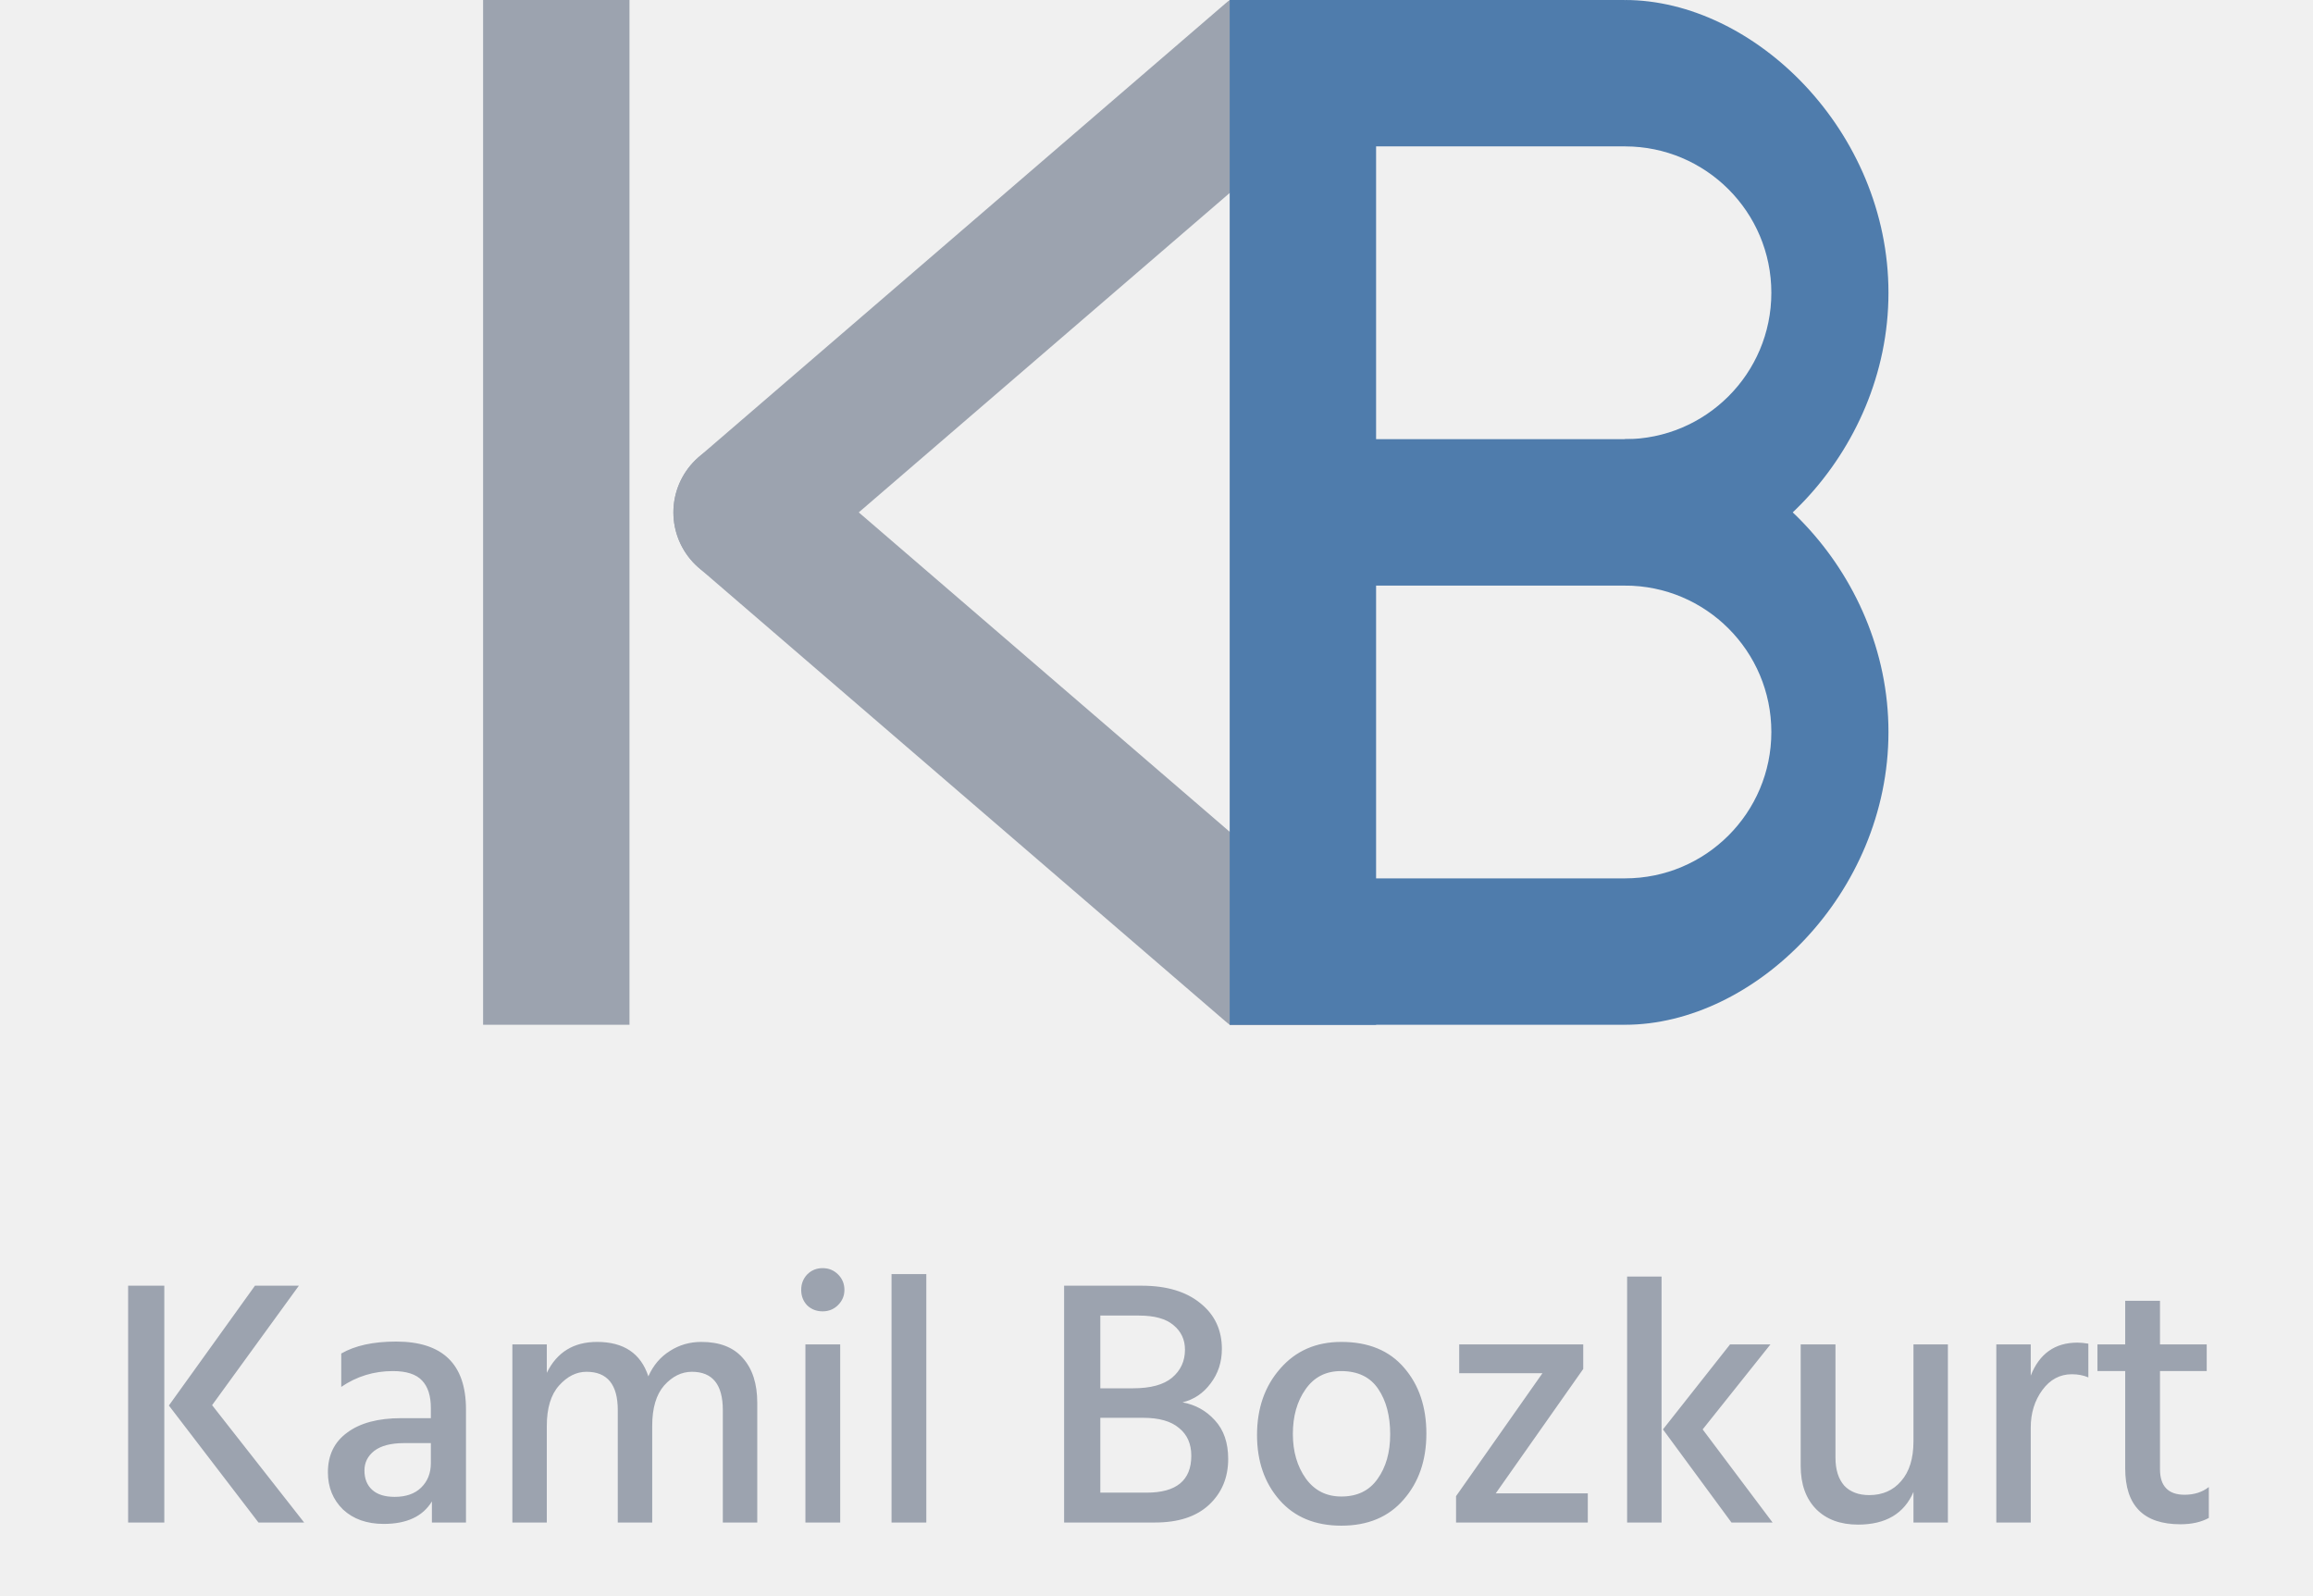
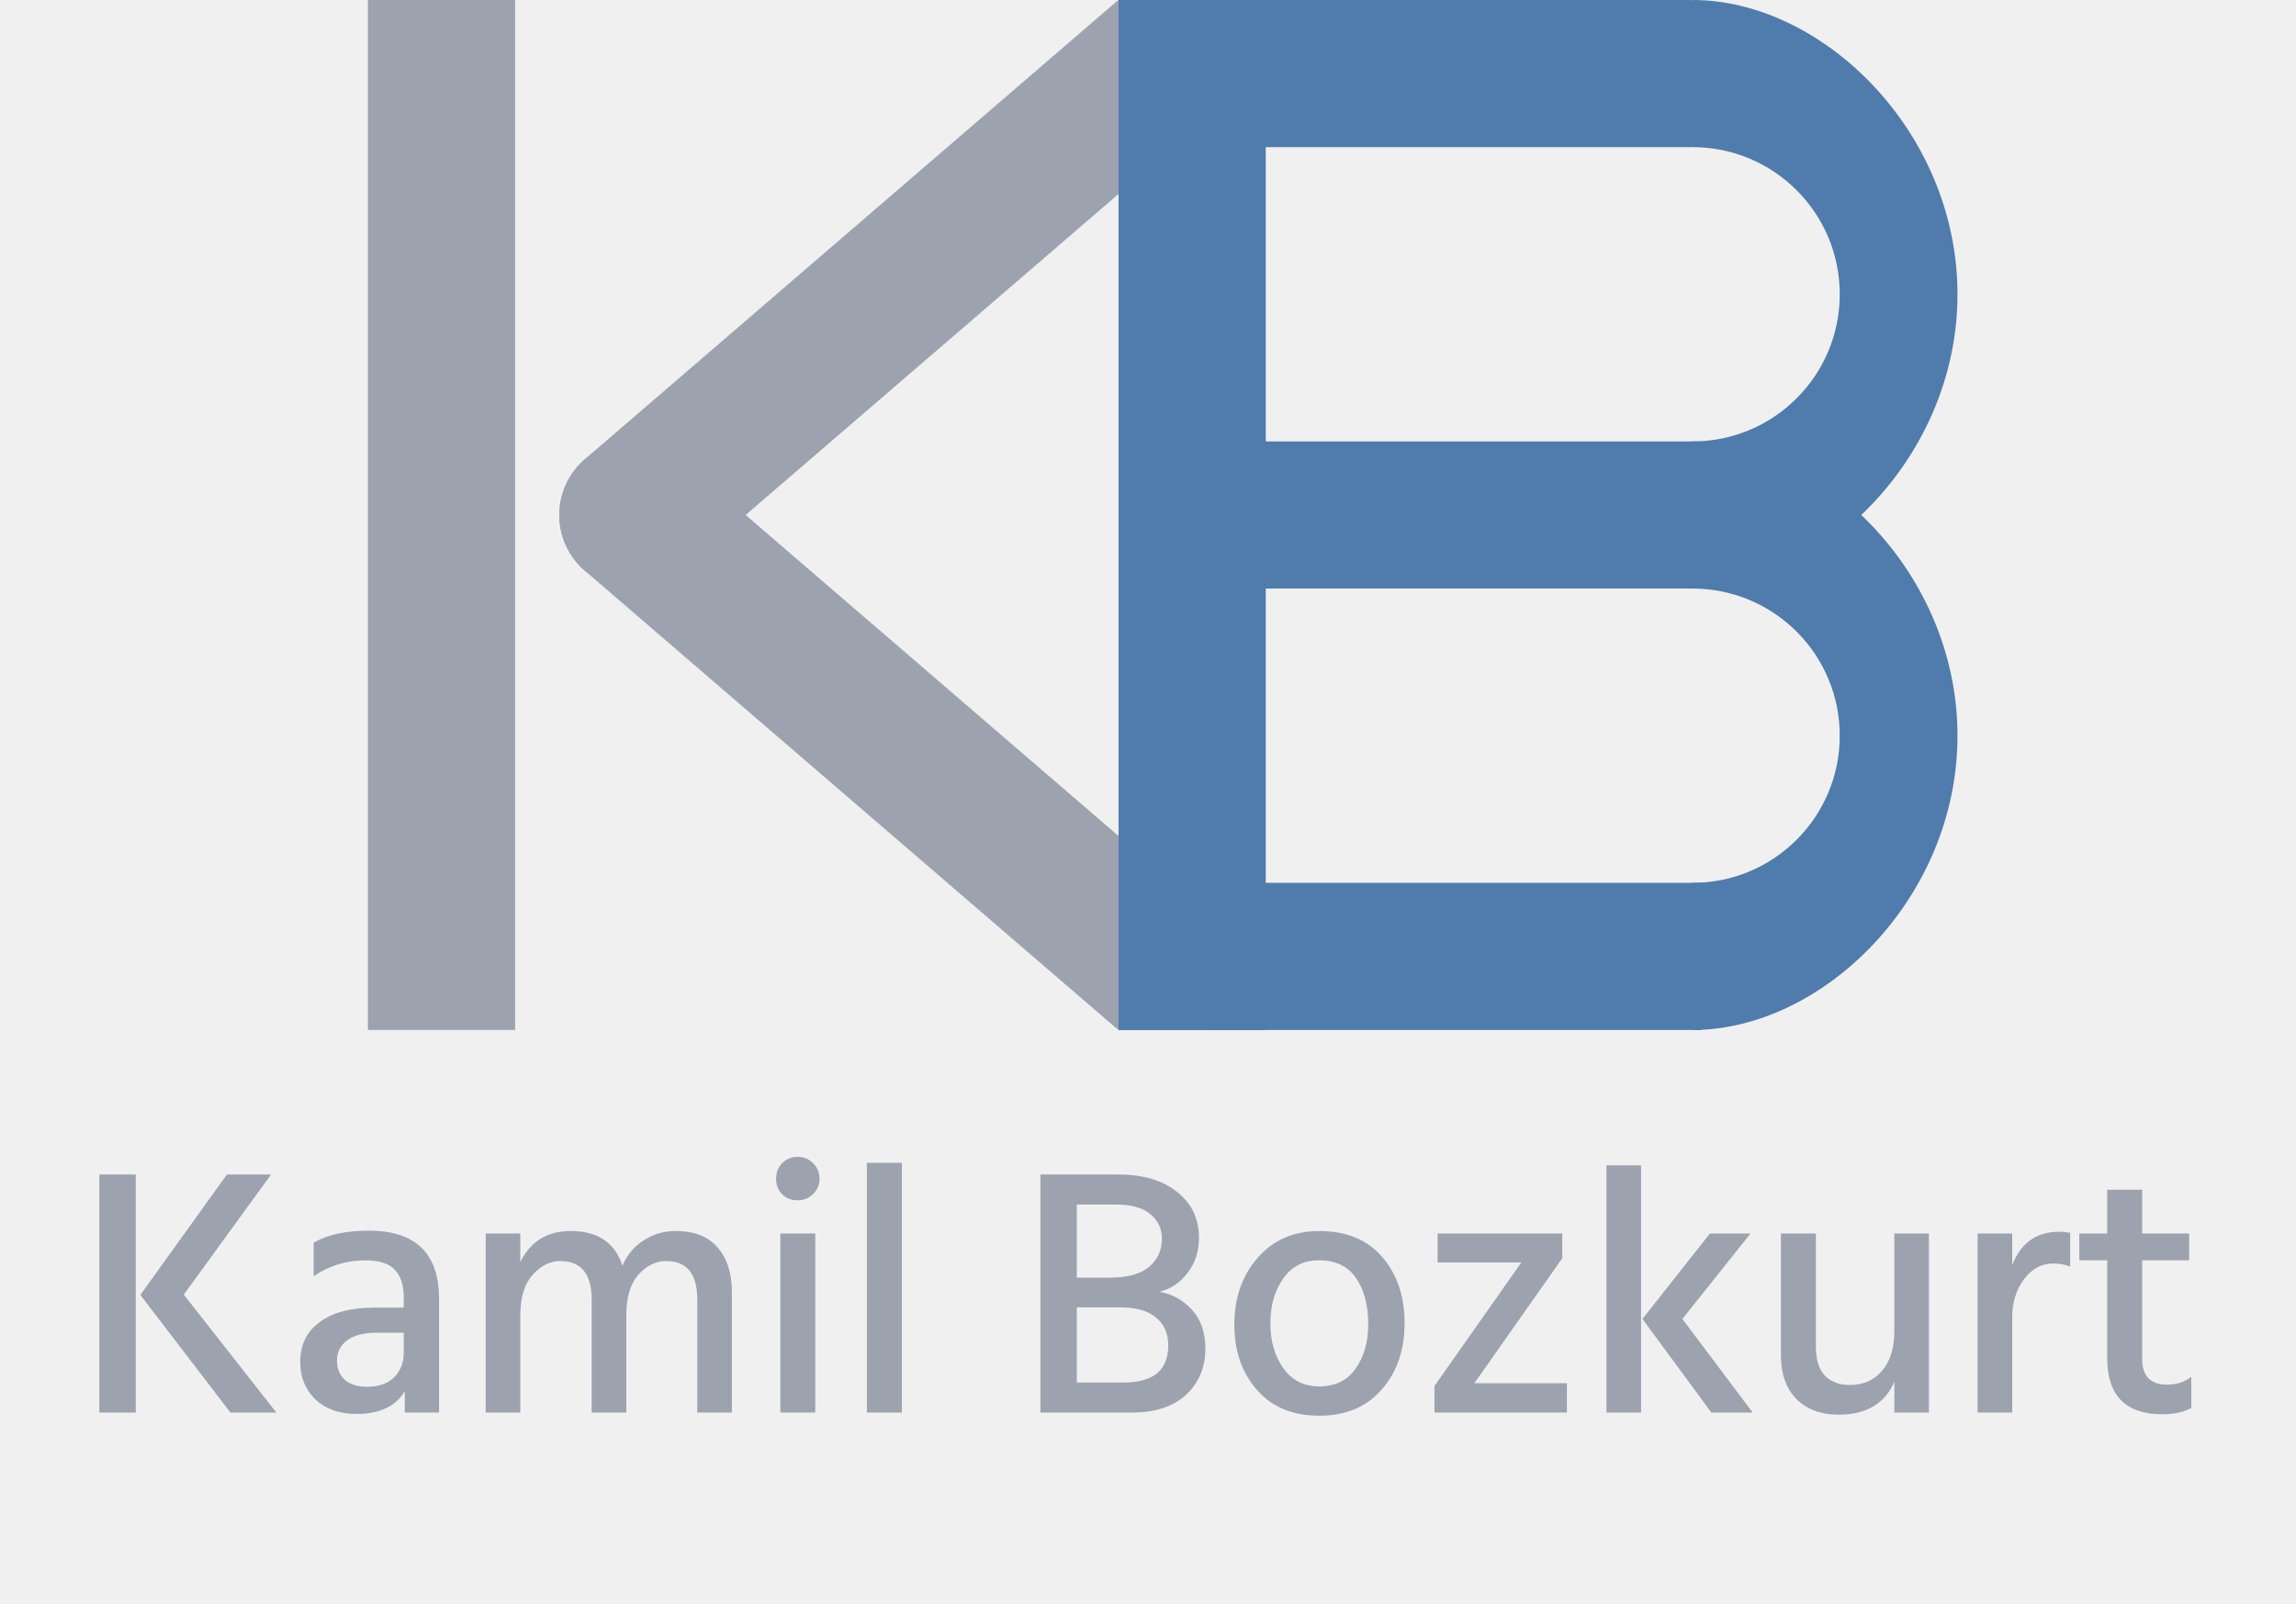
- <svg xmlns="http://www.w3.org/2000/svg" width="158" height="109" viewBox="0 0 158 109" fill="none">
-   <g clip-path="url(#clip0_17_6)">
-     <path d="M8.752 104V87.824H11.224V104H8.752ZM14.488 95.984L20.776 104H17.656L11.536 96.008L17.416 87.824H20.416L14.488 95.984ZM29.431 98.576H27.607C26.711 98.576 26.031 98.752 25.567 99.104C25.119 99.456 24.895 99.904 24.895 100.448C24.895 101.008 25.071 101.448 25.423 101.768C25.775 102.088 26.287 102.248 26.959 102.248C27.727 102.248 28.327 102.04 28.759 101.624C29.207 101.192 29.431 100.632 29.431 99.944V98.576ZM23.311 94.736V92.456C24.255 91.912 25.503 91.64 27.055 91.64C30.239 91.64 31.831 93.184 31.831 96.272V104H29.503V102.56C28.879 103.584 27.783 104.096 26.215 104.096C25.063 104.096 24.135 103.768 23.431 103.112C22.743 102.44 22.399 101.592 22.399 100.568C22.399 99.4 22.839 98.496 23.719 97.856C24.599 97.2 25.831 96.872 27.415 96.872H29.431V96.176C29.431 95.344 29.231 94.72 28.831 94.304C28.431 93.872 27.767 93.656 26.839 93.656C25.543 93.656 24.367 94.016 23.311 94.736ZM37.352 91.832V93.776C38.04 92.368 39.184 91.664 40.784 91.664C42.608 91.664 43.776 92.448 44.288 94.016C44.624 93.264 45.112 92.688 45.752 92.288C46.392 91.872 47.112 91.664 47.912 91.664C49.16 91.664 50.104 92.032 50.744 92.768C51.4 93.504 51.728 94.52 51.728 95.816V104H49.376V96.32C49.376 94.576 48.672 93.704 47.264 93.704C46.56 93.704 45.928 94.016 45.368 94.64C44.824 95.264 44.552 96.184 44.552 97.4V104H42.2V96.32C42.2 94.576 41.488 93.704 40.064 93.704C39.376 93.704 38.752 94.016 38.192 94.64C37.632 95.264 37.352 96.184 37.352 97.4V104H35V91.832H37.352ZM55.018 104V91.832H57.394V104H55.018ZM55.138 89.168C54.866 88.88 54.73 88.528 54.73 88.112C54.73 87.696 54.866 87.344 55.138 87.056C55.426 86.768 55.778 86.624 56.194 86.624C56.61 86.624 56.962 86.768 57.25 87.056C57.538 87.344 57.682 87.696 57.682 88.112C57.682 88.512 57.538 88.856 57.25 89.144C56.962 89.432 56.61 89.576 56.194 89.576C55.778 89.576 55.426 89.44 55.138 89.168ZM60.9 104V87.032H63.276V104H60.9ZM75.162 101.96H78.329C80.362 101.96 81.377 101.12 81.377 99.44C81.377 98.624 81.097 97.992 80.537 97.544C79.993 97.08 79.177 96.848 78.09 96.848H75.162V101.96ZM75.162 89.864V94.832H77.394C78.594 94.832 79.481 94.592 80.058 94.112C80.65 93.616 80.945 92.976 80.945 92.192C80.945 91.504 80.681 90.944 80.153 90.512C79.641 90.08 78.858 89.864 77.802 89.864H75.162ZM72.689 87.824H77.993C79.689 87.824 81.025 88.224 82.001 89.024C82.978 89.808 83.466 90.848 83.466 92.144C83.466 93.04 83.21 93.824 82.698 94.496C82.201 95.168 81.561 95.6 80.778 95.792C81.657 95.952 82.394 96.36 82.986 97.016C83.594 97.672 83.897 98.552 83.897 99.656C83.897 100.936 83.457 101.984 82.578 102.8C81.713 103.6 80.49 104 78.906 104H72.689V87.824ZM91.627 104.216C89.835 104.216 88.427 103.632 87.403 102.464C86.379 101.296 85.867 99.816 85.867 98.024C85.867 96.2 86.395 94.688 87.451 93.488C88.507 92.272 89.899 91.664 91.627 91.664C93.483 91.664 94.915 92.256 95.923 93.44C96.931 94.608 97.435 96.104 97.435 97.928C97.435 99.752 96.915 101.256 95.875 102.44C94.851 103.624 93.435 104.216 91.627 104.216ZM91.603 93.656C90.563 93.656 89.755 94.072 89.179 94.904C88.603 95.72 88.315 96.736 88.315 97.952C88.315 99.152 88.611 100.168 89.203 101C89.795 101.816 90.603 102.224 91.627 102.224C92.715 102.224 93.539 101.824 94.099 101.024C94.675 100.224 94.963 99.208 94.963 97.976C94.963 96.712 94.691 95.68 94.147 94.88C93.603 94.064 92.755 93.656 91.603 93.656ZM108.15 91.832V93.512L102.174 102.008H108.462V104H99.462V102.2L105.366 93.8H99.678V91.832H108.15ZM111.148 104V87.2H113.5V104H111.148ZM116.308 97.64L121.084 104H118.276L113.596 97.64L118.18 91.832H120.94L116.308 97.64ZM130.708 91.832H133.06V104H130.708V101.912C130.068 103.4 128.804 104.144 126.916 104.144C125.716 104.144 124.764 103.792 124.06 103.088C123.356 102.368 123.004 101.384 123.004 100.136V91.832H125.38V99.56C125.38 100.392 125.58 101.032 125.98 101.48C126.396 101.912 126.964 102.128 127.684 102.128C128.596 102.128 129.324 101.808 129.868 101.168C130.428 100.528 130.708 99.624 130.708 98.456V91.832ZM138.719 91.832V93.968C139.311 92.464 140.375 91.712 141.911 91.712C142.135 91.712 142.383 91.736 142.655 91.784V94.088C142.319 93.944 141.943 93.872 141.527 93.872C140.711 93.872 140.039 94.232 139.511 94.952C138.983 95.672 138.719 96.528 138.719 97.52V104H136.367V91.832H138.719ZM147.548 93.656V100.352C147.548 101.52 148.108 102.104 149.228 102.104C149.884 102.104 150.436 101.928 150.884 101.576V103.688C150.356 103.976 149.708 104.12 148.94 104.12C146.428 104.12 145.172 102.848 145.172 100.304V93.656H143.276V91.832H145.172V88.856H147.548V91.832H150.74V93.656H147.548Z" fill="#9CA3AF" />
-     <g clip-path="url(#clip1_17_6)">
-       <rect x="33.5" y="0.5" width="9" height="69" fill="#9CA3AF" stroke="#9CA3AF" />
-       <path d="M111 -1.5299e-07L114.5 5L111 10L84 10L84 -1.3332e-06L111 -1.5299e-07Z" fill="#4F7CAC" />
-       <path d="M111 60L114 64.5L111 70L84 70L84 60L111 60Z" fill="#4F7CAC" />
-       <path d="M111 30L115.5 35L111 40L89 40L89 30L111 30Z" fill="#4F7CAC" />
-       <path d="M87 4L51 35" stroke="#9CA3AF" stroke-width="10" stroke-linecap="round" />
-       <path d="M87 66L51 35" stroke="#9CA3AF" stroke-width="10" stroke-linecap="round" />
-       <rect x="84" width="10" height="70" fill="#4F7CAC" />
-       <path d="M111 30C119.837 30 129 38.954 129 50C129 61.046 119.837 70 111 70V60C116.523 60 121 55.523 121 50C121 44.477 116.523 40 111 40V30Z" fill="#4F7CAC" />
-       <path d="M111 0C119.837 0 129 8.954 129 20C129 31.046 119.837 40 111 40V30C116.523 30 121 25.523 121 20C121 14.477 116.523 10 111 10V0Z" fill="#4F7CAC" />
-     </g>
+ <svg xmlns="http://www.w3.org/2000/svg" width="156" height="109" viewBox="0 0 156 109" fill="none">
+   <path d="M6.752 96V79.824H9.224V96H6.752ZM12.488 87.984L18.776 96H15.656L9.536 88.008L15.416 79.824H18.416L12.488 87.984ZM27.431 90.576H25.607C24.711 90.576 24.031 90.752 23.567 91.104C23.119 91.456 22.895 91.904 22.895 92.448C22.895 93.008 23.071 93.448 23.423 93.768C23.775 94.088 24.287 94.248 24.959 94.248C25.727 94.248 26.327 94.04 26.759 93.624C27.207 93.192 27.431 92.632 27.431 91.944V90.576ZM21.311 86.736V84.456C22.255 83.912 23.503 83.64 25.055 83.64C28.239 83.64 29.831 85.184 29.831 88.272V96H27.503V94.56C26.879 95.584 25.783 96.096 24.215 96.096C23.063 96.096 22.135 95.768 21.431 95.112C20.743 94.44 20.399 93.592 20.399 92.568C20.399 91.4 20.839 90.496 21.719 89.856C22.599 89.2 23.831 88.872 25.415 88.872H27.431V88.176C27.431 87.344 27.231 86.72 26.831 86.304C26.431 85.872 25.767 85.656 24.839 85.656C23.543 85.656 22.367 86.016 21.311 86.736ZM35.352 83.832V85.776C36.04 84.368 37.184 83.664 38.784 83.664C40.608 83.664 41.776 84.448 42.288 86.016C42.624 85.264 43.112 84.688 43.752 84.288C44.392 83.872 45.112 83.664 45.912 83.664C47.16 83.664 48.104 84.032 48.744 84.768C49.4 85.504 49.728 86.52 49.728 87.816V96H47.376V88.32C47.376 86.576 46.672 85.704 45.264 85.704C44.56 85.704 43.928 86.016 43.368 86.64C42.824 87.264 42.552 88.184 42.552 89.4V96H40.2V88.32C40.2 86.576 39.488 85.704 38.064 85.704C37.376 85.704 36.752 86.016 36.192 86.64C35.632 87.264 35.352 88.184 35.352 89.4V96H33V83.832H35.352ZM53.018 96V83.832H55.394V96H53.018ZM53.138 81.168C52.866 80.88 52.73 80.528 52.73 80.112C52.73 79.696 52.866 79.344 53.138 79.056C53.426 78.768 53.778 78.624 54.194 78.624C54.61 78.624 54.962 78.768 55.25 79.056C55.538 79.344 55.682 79.696 55.682 80.112C55.682 80.512 55.538 80.856 55.25 81.144C54.962 81.432 54.61 81.576 54.194 81.576C53.778 81.576 53.426 81.44 53.138 81.168ZM58.9 96V79.032H61.276V96H58.9ZM73.162 93.96H76.329C78.362 93.96 79.377 93.12 79.377 91.44C79.377 90.624 79.097 89.992 78.537 89.544C77.993 89.08 77.177 88.848 76.09 88.848H73.162V93.96ZM73.162 81.864V86.832H75.394C76.594 86.832 77.481 86.592 78.058 86.112C78.65 85.616 78.945 84.976 78.945 84.192C78.945 83.504 78.681 82.944 78.153 82.512C77.641 82.08 76.858 81.864 75.802 81.864H73.162ZM70.689 79.824H75.993C77.689 79.824 79.025 80.224 80.001 81.024C80.978 81.808 81.466 82.848 81.466 84.144C81.466 85.04 81.21 85.824 80.698 86.496C80.201 87.168 79.561 87.6 78.778 87.792C79.657 87.952 80.394 88.36 80.986 89.016C81.594 89.672 81.897 90.552 81.897 91.656C81.897 92.936 81.457 93.984 80.578 94.8C79.713 95.6 78.49 96 76.906 96H70.689V79.824ZM89.627 96.216C87.835 96.216 86.427 95.632 85.403 94.464C84.379 93.296 83.867 91.816 83.867 90.024C83.867 88.2 84.395 86.688 85.451 85.488C86.507 84.272 87.899 83.664 89.627 83.664C91.483 83.664 92.915 84.256 93.923 85.44C94.931 86.608 95.435 88.104 95.435 89.928C95.435 91.752 94.915 93.256 93.875 94.44C92.851 95.624 91.435 96.216 89.627 96.216ZM89.603 85.656C88.563 85.656 87.755 86.072 87.179 86.904C86.603 87.72 86.315 88.736 86.315 89.952C86.315 91.152 86.611 92.168 87.203 93C87.795 93.816 88.603 94.224 89.627 94.224C90.715 94.224 91.539 93.824 92.099 93.024C92.675 92.224 92.963 91.208 92.963 89.976C92.963 88.712 92.691 87.68 92.147 86.88C91.603 86.064 90.755 85.656 89.603 85.656ZM106.15 83.832V85.512L100.174 94.008H106.462V96H97.462V94.2L103.366 85.8H97.678V83.832H106.15ZM109.148 96V79.2H111.5V96H109.148ZM114.308 89.64L119.084 96H116.276L111.596 89.64L116.18 83.832H118.94L114.308 89.64ZM128.708 83.832H131.06V96H128.708V93.912C128.068 95.4 126.804 96.144 124.916 96.144C123.716 96.144 122.764 95.792 122.06 95.088C121.356 94.368 121.004 93.384 121.004 92.136V83.832H123.38V91.56C123.38 92.392 123.58 93.032 123.98 93.48C124.396 93.912 124.964 94.128 125.684 94.128C126.596 94.128 127.324 93.808 127.868 93.168C128.428 92.528 128.708 91.624 128.708 90.456V83.832ZM136.719 83.832V85.968C137.311 84.464 138.375 83.712 139.911 83.712C140.135 83.712 140.383 83.736 140.655 83.784V86.088C140.319 85.944 139.943 85.872 139.527 85.872C138.711 85.872 138.039 86.232 137.511 86.952C136.983 87.672 136.719 88.528 136.719 89.52V96H134.367V83.832H136.719ZM145.548 85.656V92.352C145.548 93.52 146.108 94.104 147.228 94.104C147.884 94.104 148.436 93.928 148.884 93.576V95.688C148.356 95.976 147.708 96.12 146.94 96.12C144.428 96.12 143.172 94.848 143.172 92.304V85.656H141.276V83.832H143.172V80.856H145.548V83.832H148.74V85.656H145.548Z" fill="#9CA3AF" />
+   <g clip-path="url(#clip0_27_193)">
+     <rect x="25.5" y="0.5" width="9" height="69" fill="#9CA3AF" stroke="#9CA3AF" />
+     <path d="M114.951 -2.20707e-07L120 5L114.951 10L76 10L76 -1.9233e-06L114.951 -2.20707e-07Z" fill="#4F7CAC" />
+     <path d="M115.6 60L120 64.5L115.6 70L76 70L76 60L115.6 60Z" fill="#4F7CAC" />
+     <path d="M115.038 30L122 35L115.038 40L81 40L81 30L115.038 30Z" fill="#4F7CAC" />
+     <path d="M79 4L43 35" stroke="#9CA3AF" stroke-width="10" stroke-linecap="round" />
+     <path d="M79 66L43 35" stroke="#9CA3AF" stroke-width="10" stroke-linecap="round" />
+     <rect x="76" width="10" height="70" fill="#4F7CAC" />
+     <path d="M115 30C123.837 30 133 38.954 133 50C133 61.046 123.837 70 115 70V60C120.523 60 125 55.523 125 50C125 44.477 120.523 40 115 40V30Z" fill="#4F7CAC" />
+     <path d="M115 0C123.837 0 133 8.954 133 20C133 31.046 123.837 40 115 40V30C120.523 30 125 25.523 125 20C125 14.477 120.523 10 115 10V0Z" fill="#4F7CAC" />
  </g>
  <defs>
-     <clipPath id="clip0_17_6">
-       <rect width="158" height="109" fill="white" />
-     </clipPath>
-     <clipPath id="clip1_17_6">
-       <rect width="101" height="70" fill="white" transform="translate(29)" />
+     <clipPath id="clip0_27_193">
+       <rect width="114" height="70" fill="white" transform="translate(21)" />
    </clipPath>
  </defs>
</svg>
